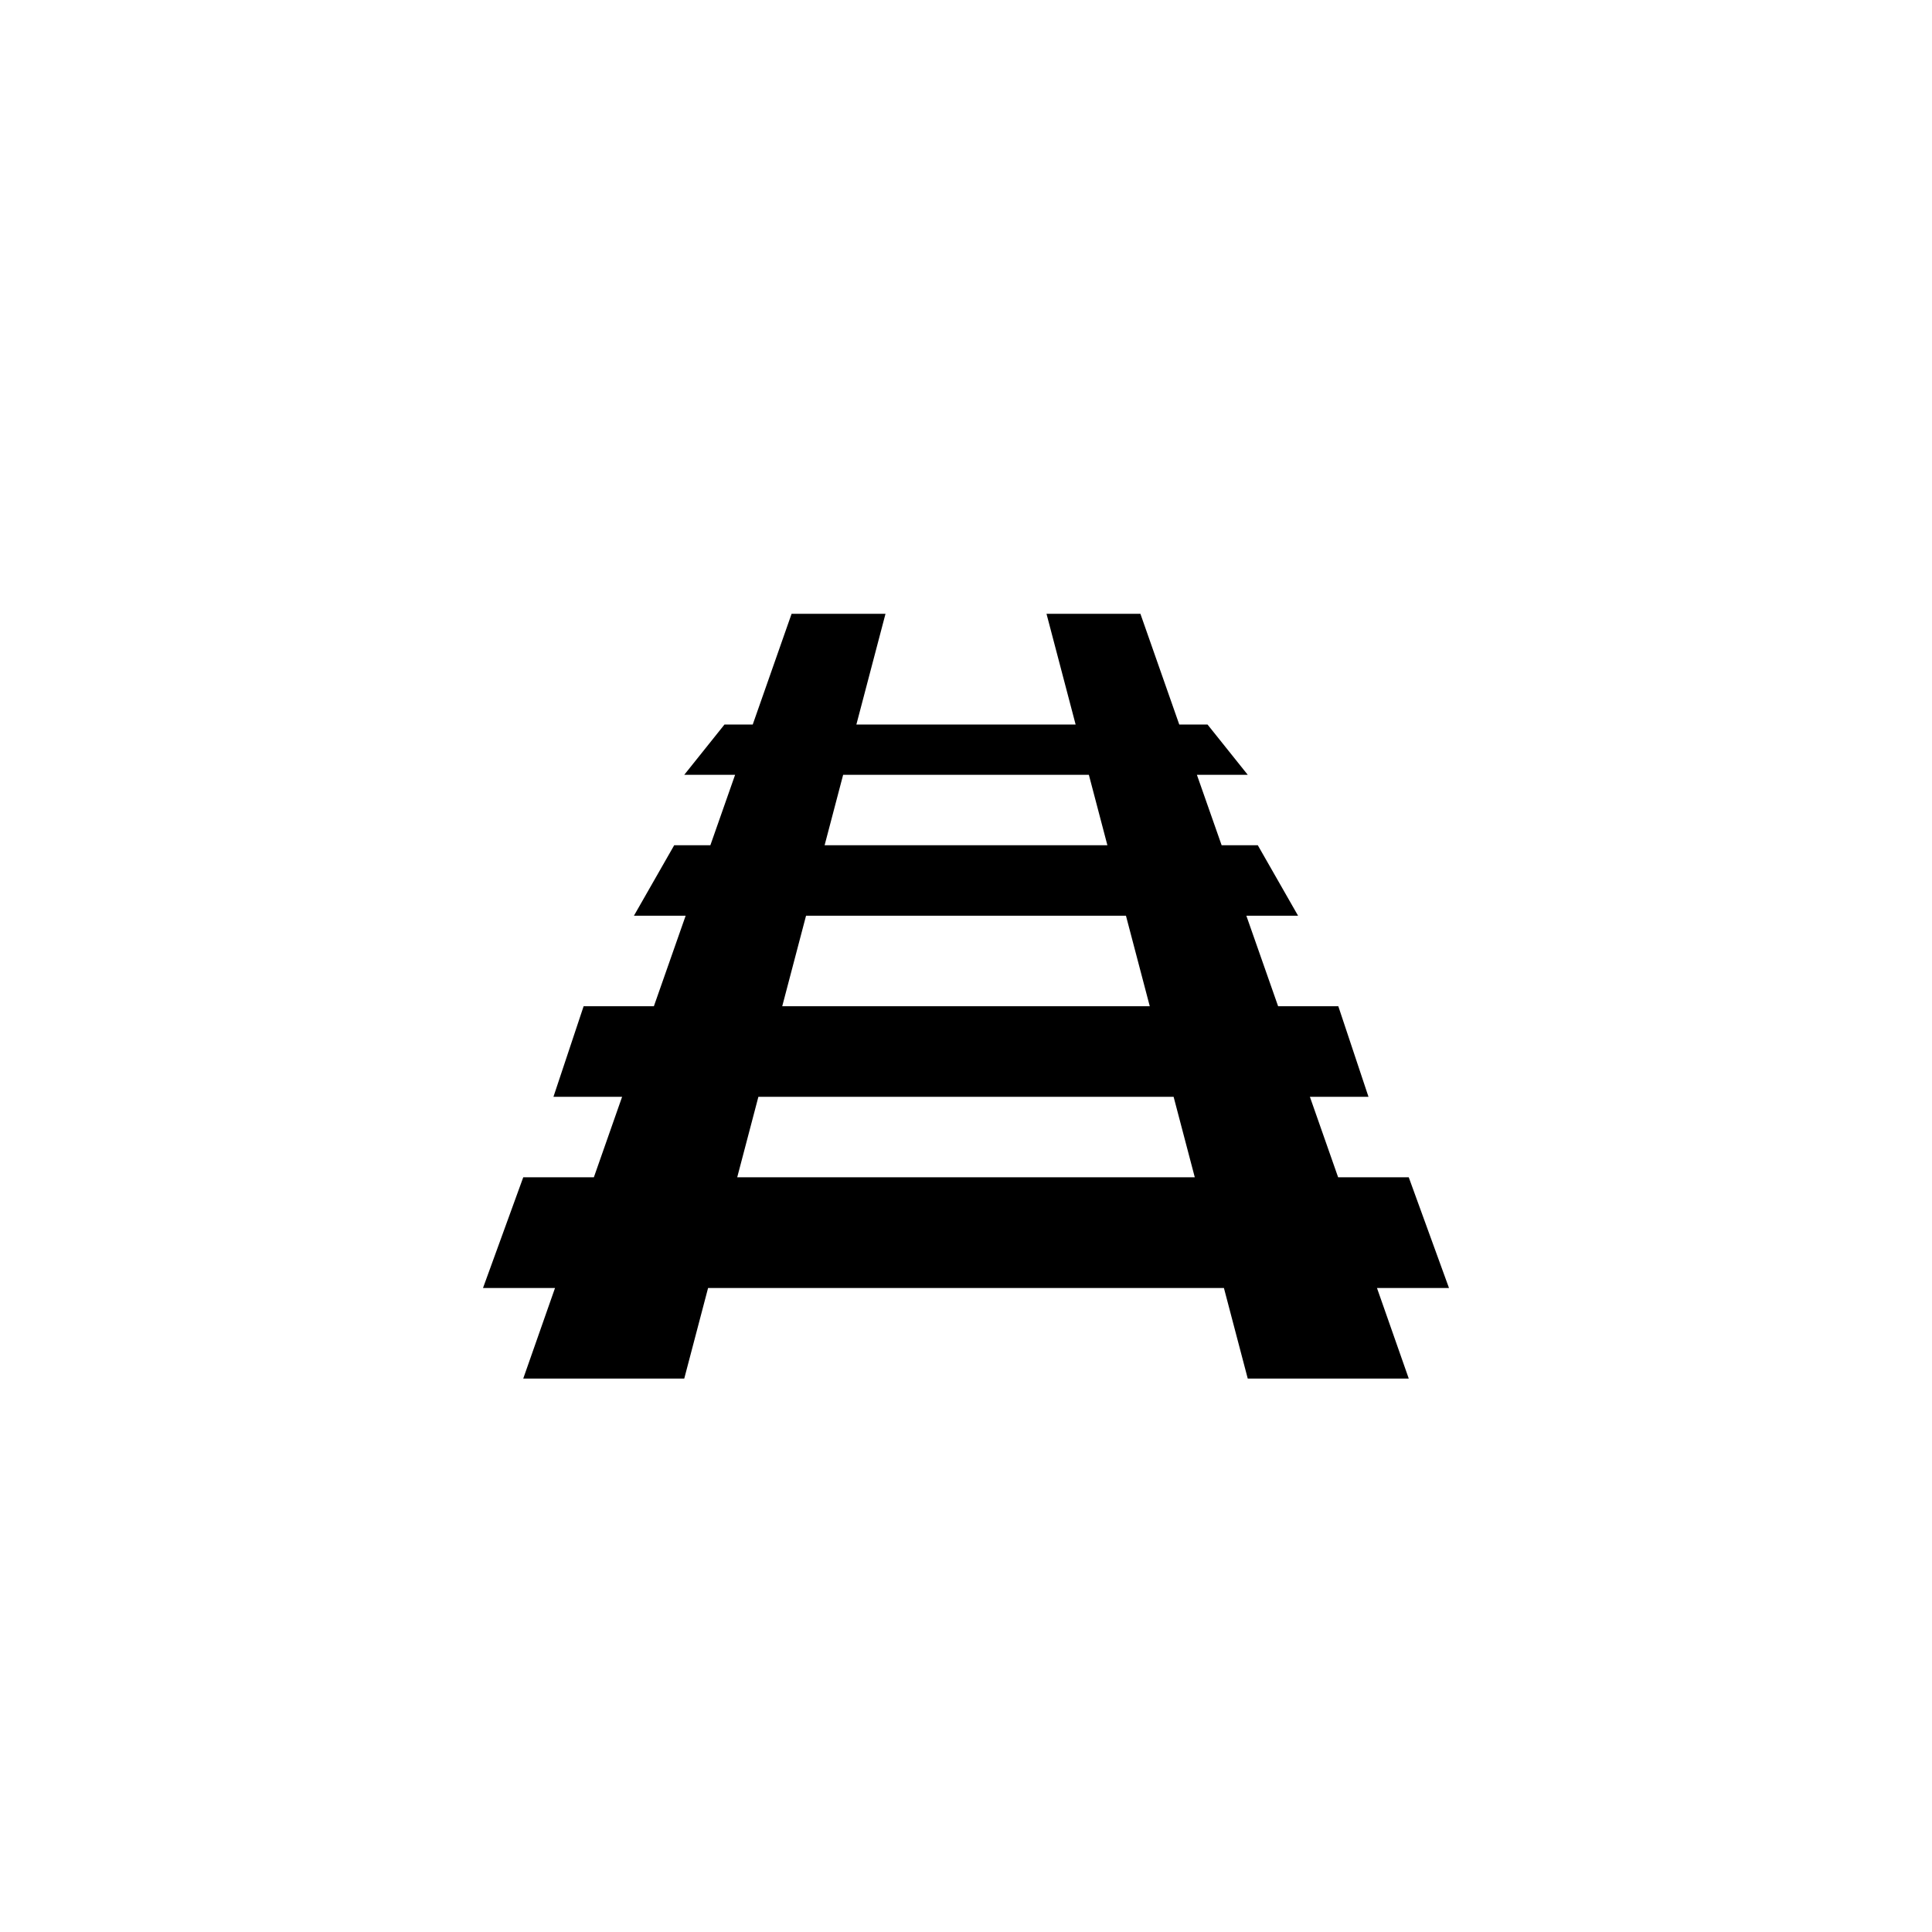
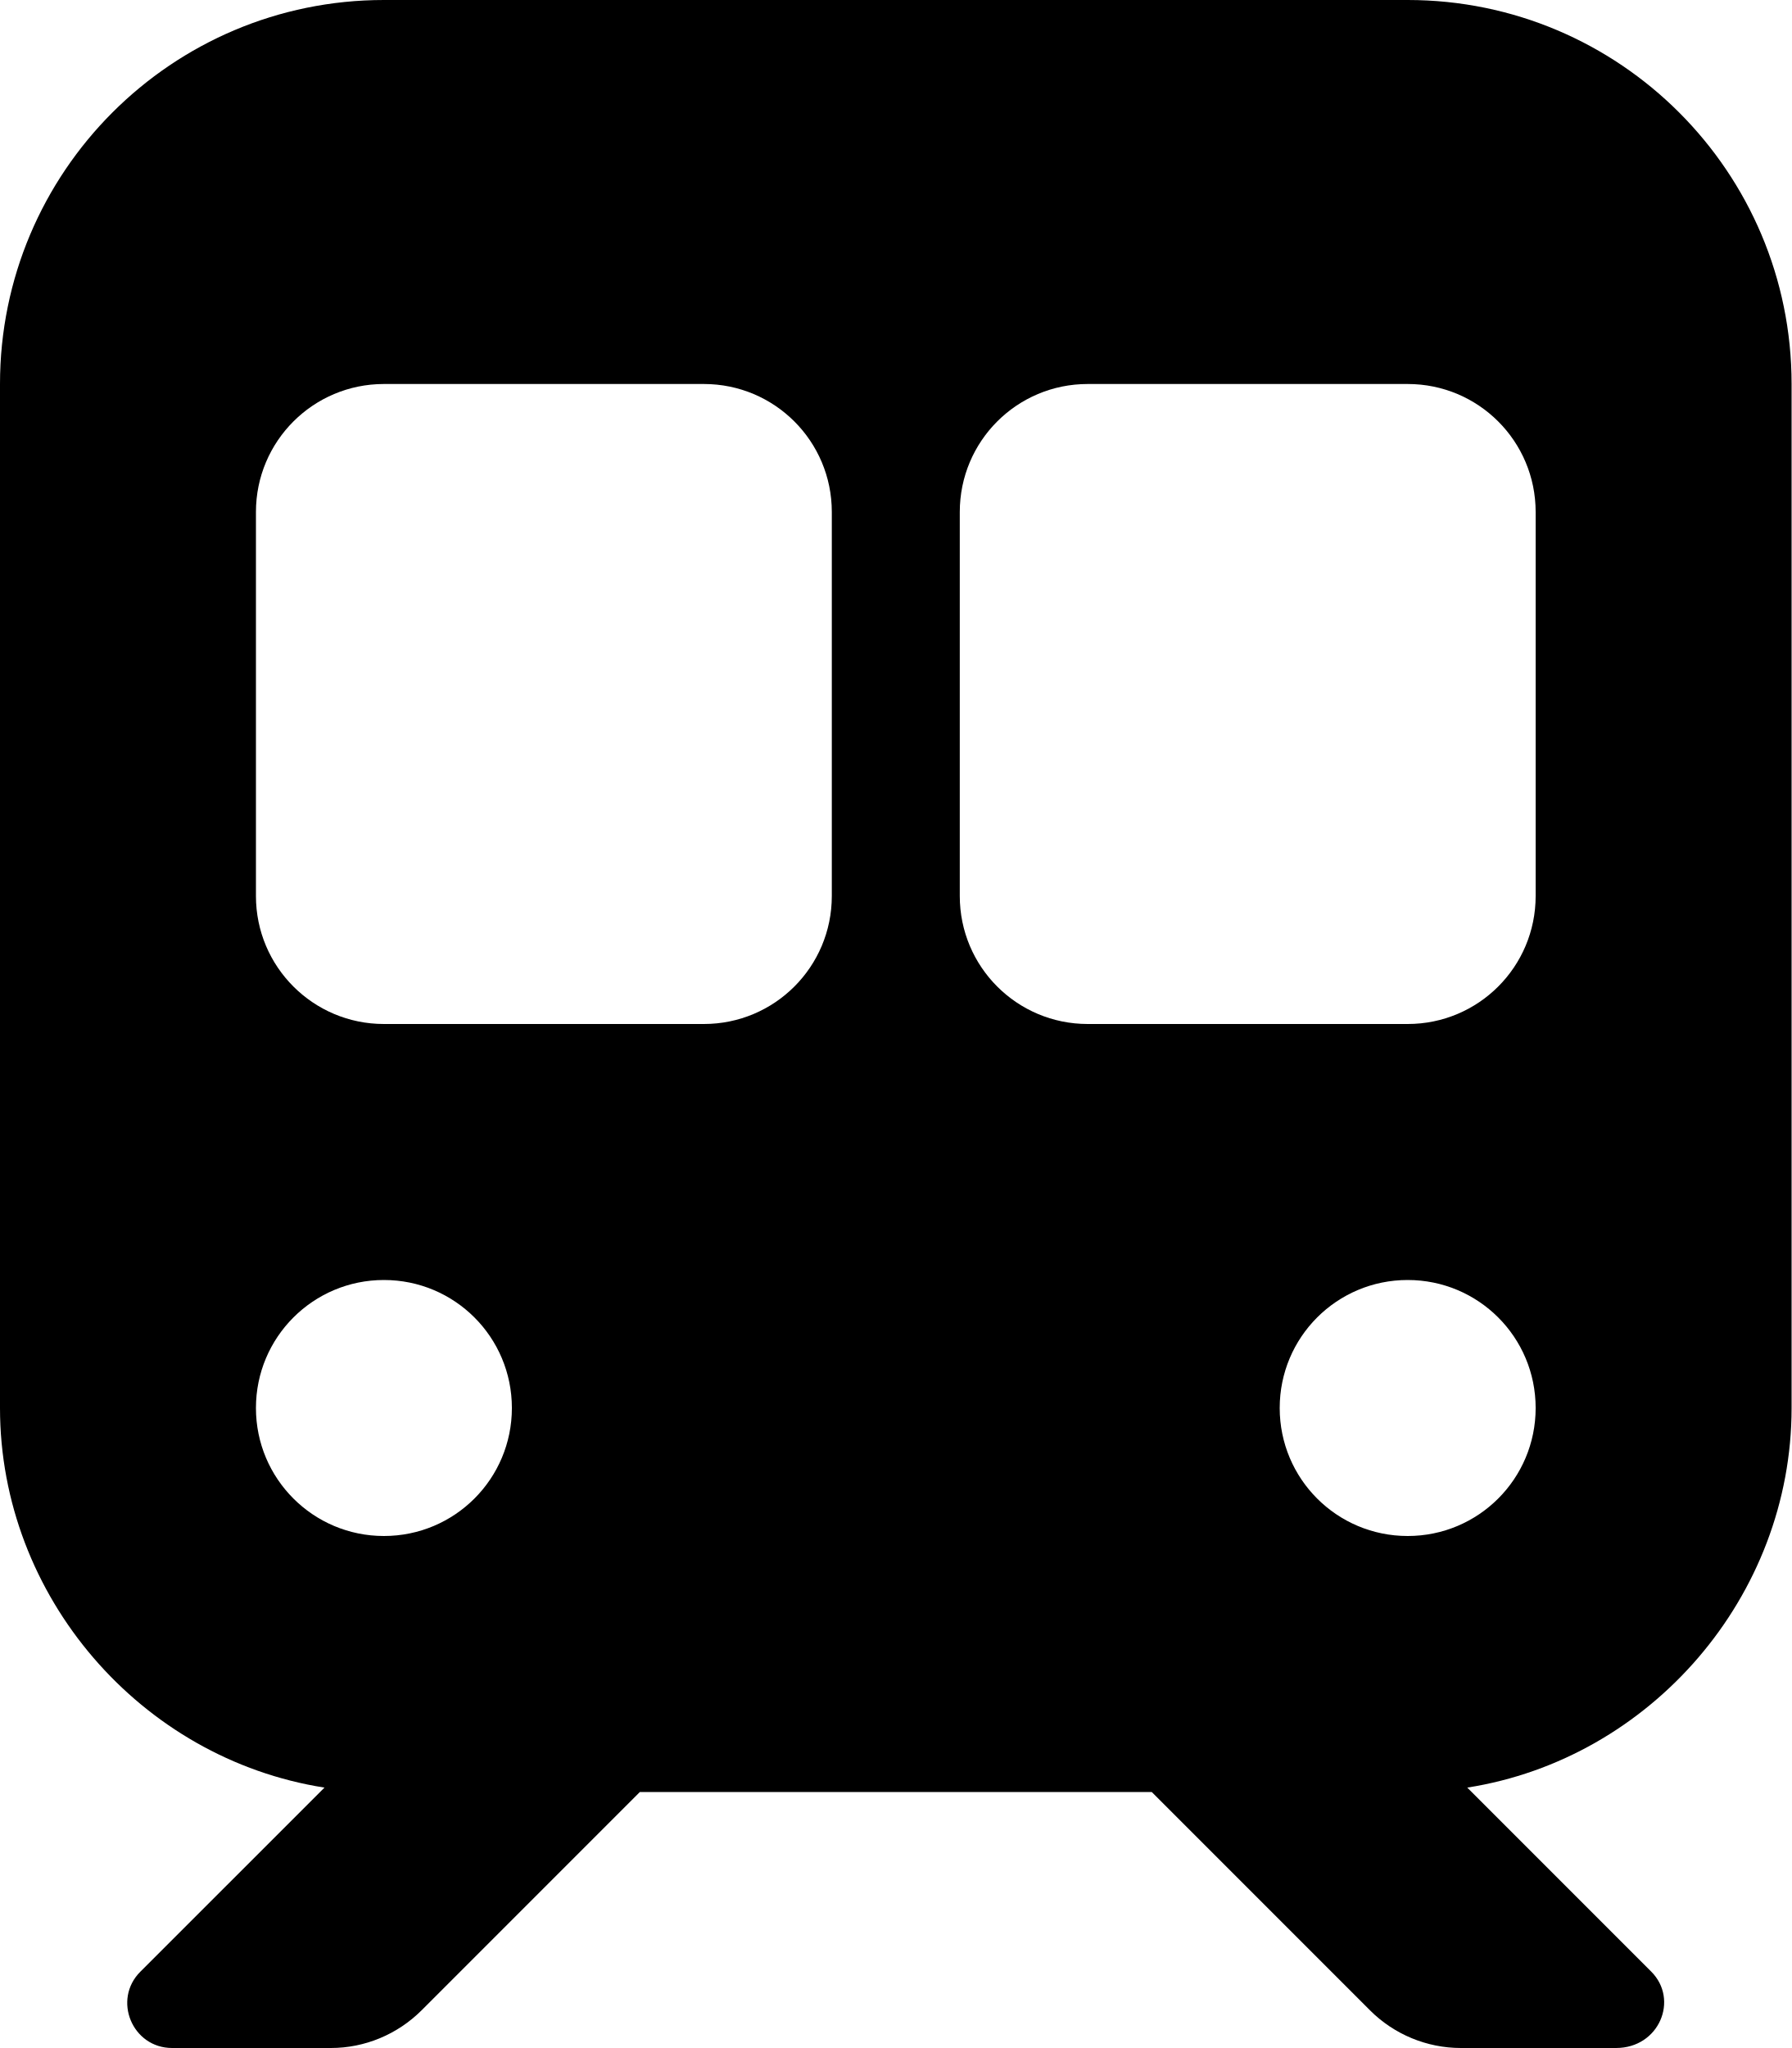
- <svg xmlns="http://www.w3.org/2000/svg" width="76px" height="76px" viewBox="0 0 76 76" version="1.1" baseProfile="full" enable-background="new 0 0 76.00 76.00" xml:space="preserve">
-   <path fill="#000000" fill-opacity="1" stroke-width="0.2" stroke-linejoin="round" d="M 20.583,54.229L 21.833,50.667L 19,50.667L 20.583,46.312L 23.361,46.312L 24.472,43.146L 21.771,43.146L 22.958,39.583L 25.722,39.583L 26.972,36.021L 24.938,36.021L 26.521,33.25L 27.944,33.25L 28.917,30.479L 26.917,30.479L 28.5,28.5L 29.611,28.5L 31.139,24.146L 34.833,24.146L 33.688,28.5L 42.312,28.5L 41.167,24.146L 44.861,24.146L 46.389,28.5L 47.5,28.5L 49.083,30.479L 47.083,30.479L 48.056,33.25L 49.479,33.25L 51.062,36.021L 49.028,36.021L 50.278,39.583L 52.646,39.583L 53.833,43.146L 51.528,43.146L 52.639,46.312L 55.417,46.312L 57,50.667L 54.167,50.667L 55.417,54.229L 49.083,54.229L 48.146,50.667L 27.854,50.667L 26.917,54.229L 20.583,54.229 Z M 32.438,33.25L 43.562,33.25L 42.833,30.479L 33.167,30.479L 32.438,33.25 Z M 30.771,39.583L 45.229,39.583L 44.292,36.021L 31.708,36.021L 30.771,39.583 Z M 29,46.312L 47,46.312L 46.167,43.146L 29.833,43.146L 29,46.312 Z " />
+ <svg xmlns="http://www.w3.org/2000/svg" viewBox="0 0 448 512">
+   <path d="M352 0C405 0 448 42.98 448 96V352C448 399.1 412.8 439.7 366.9 446.9L412.9 492.9C419.9 499.9 414.9 512 404.1 512H365.3C356.8 512 348.6 508.6 342.6 502.6L288 448H160L105.4 502.6C99.37 508.6 91.23 512 82.75 512H43.04C33.06 512 28.06 499.9 35.12 492.9L81.14 446.9C35.18 439.7 0 399.1 0 352V96C0 42.98 42.98 0 96 0H352zM64 224C64 241.7 78.33 256 96 256H176C193.7 256 208 241.7 208 224V128C208 110.3 193.7 96 176 96H96C78.33 96 64 110.3 64 128V224zM272 96C254.3 96 240 110.3 240 128V224C240 241.7 254.3 256 272 256H352C369.7 256 384 241.7 384 224V128C384 110.3 369.7 96 352 96H272zM96 320C78.33 320 64 334.3 64 352C64 369.7 78.33 384 96 384C113.7 384 128 369.7 128 352C128 334.3 113.7 320 96 320zM352 384C369.7 384 384 369.7 384 352C384 334.3 369.7 320 352 320C334.3 320 320 334.3 320 352C320 369.7 334.3 384 352 384z" />
</svg>
